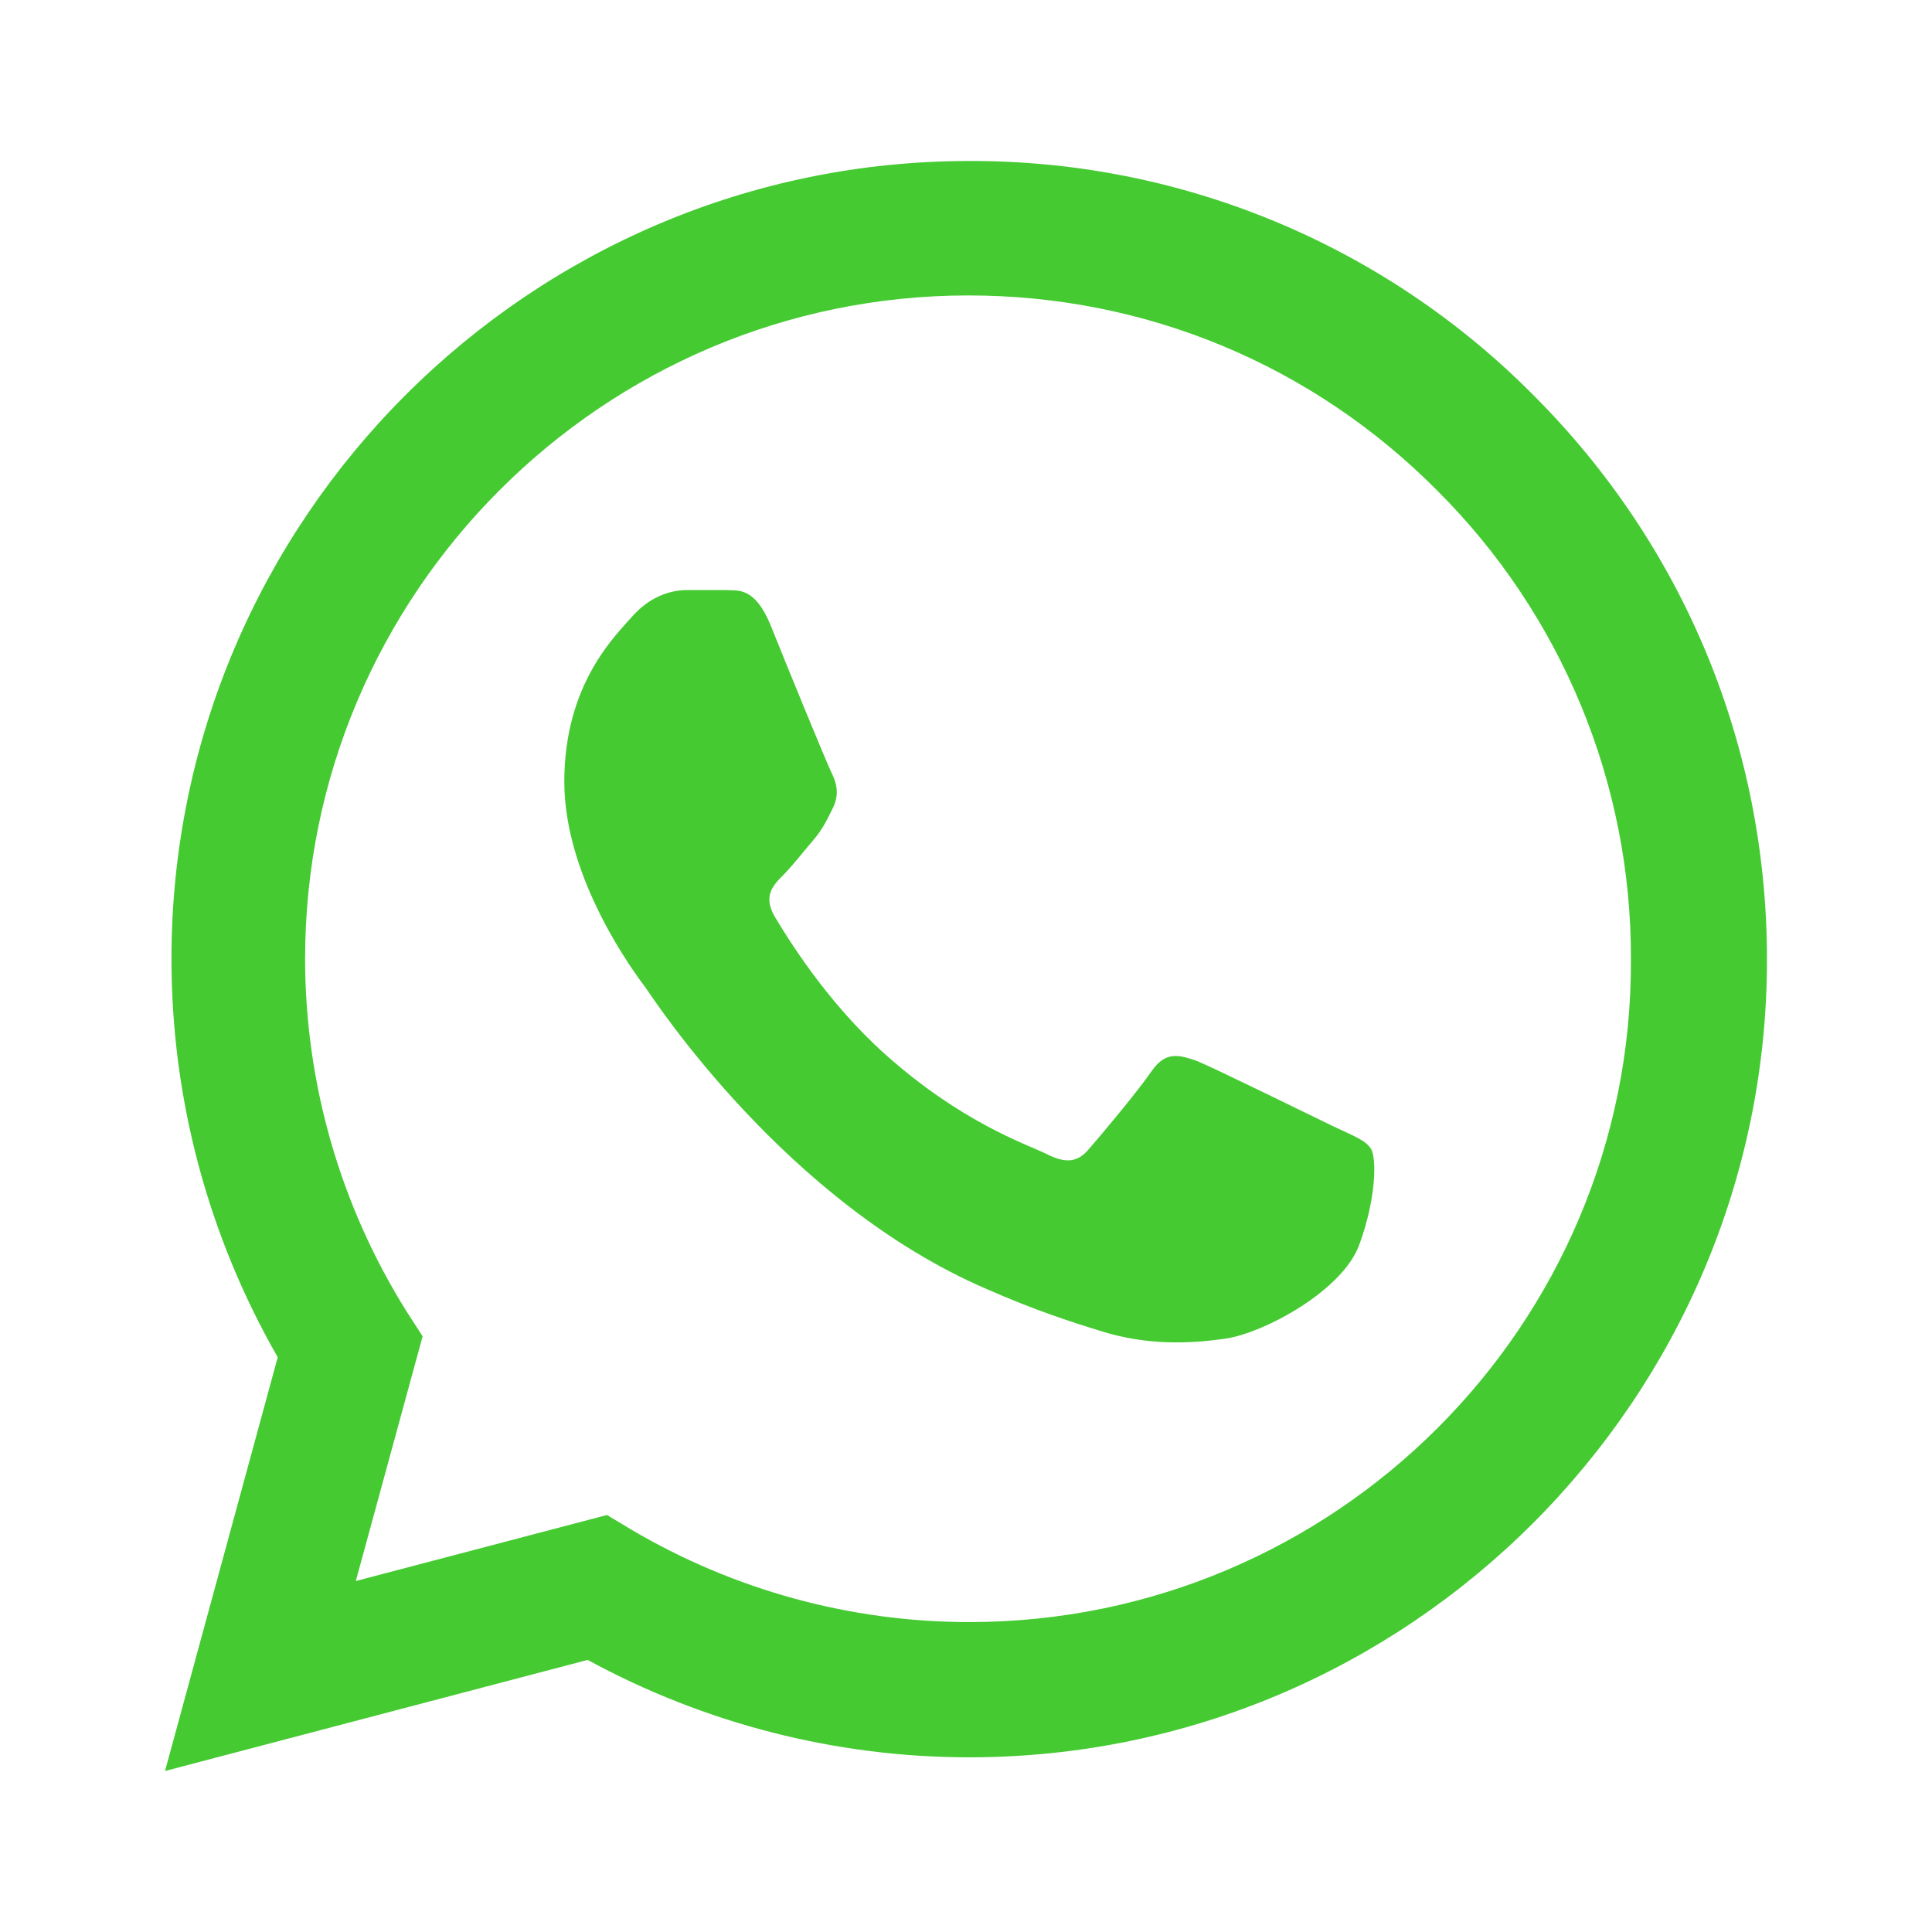
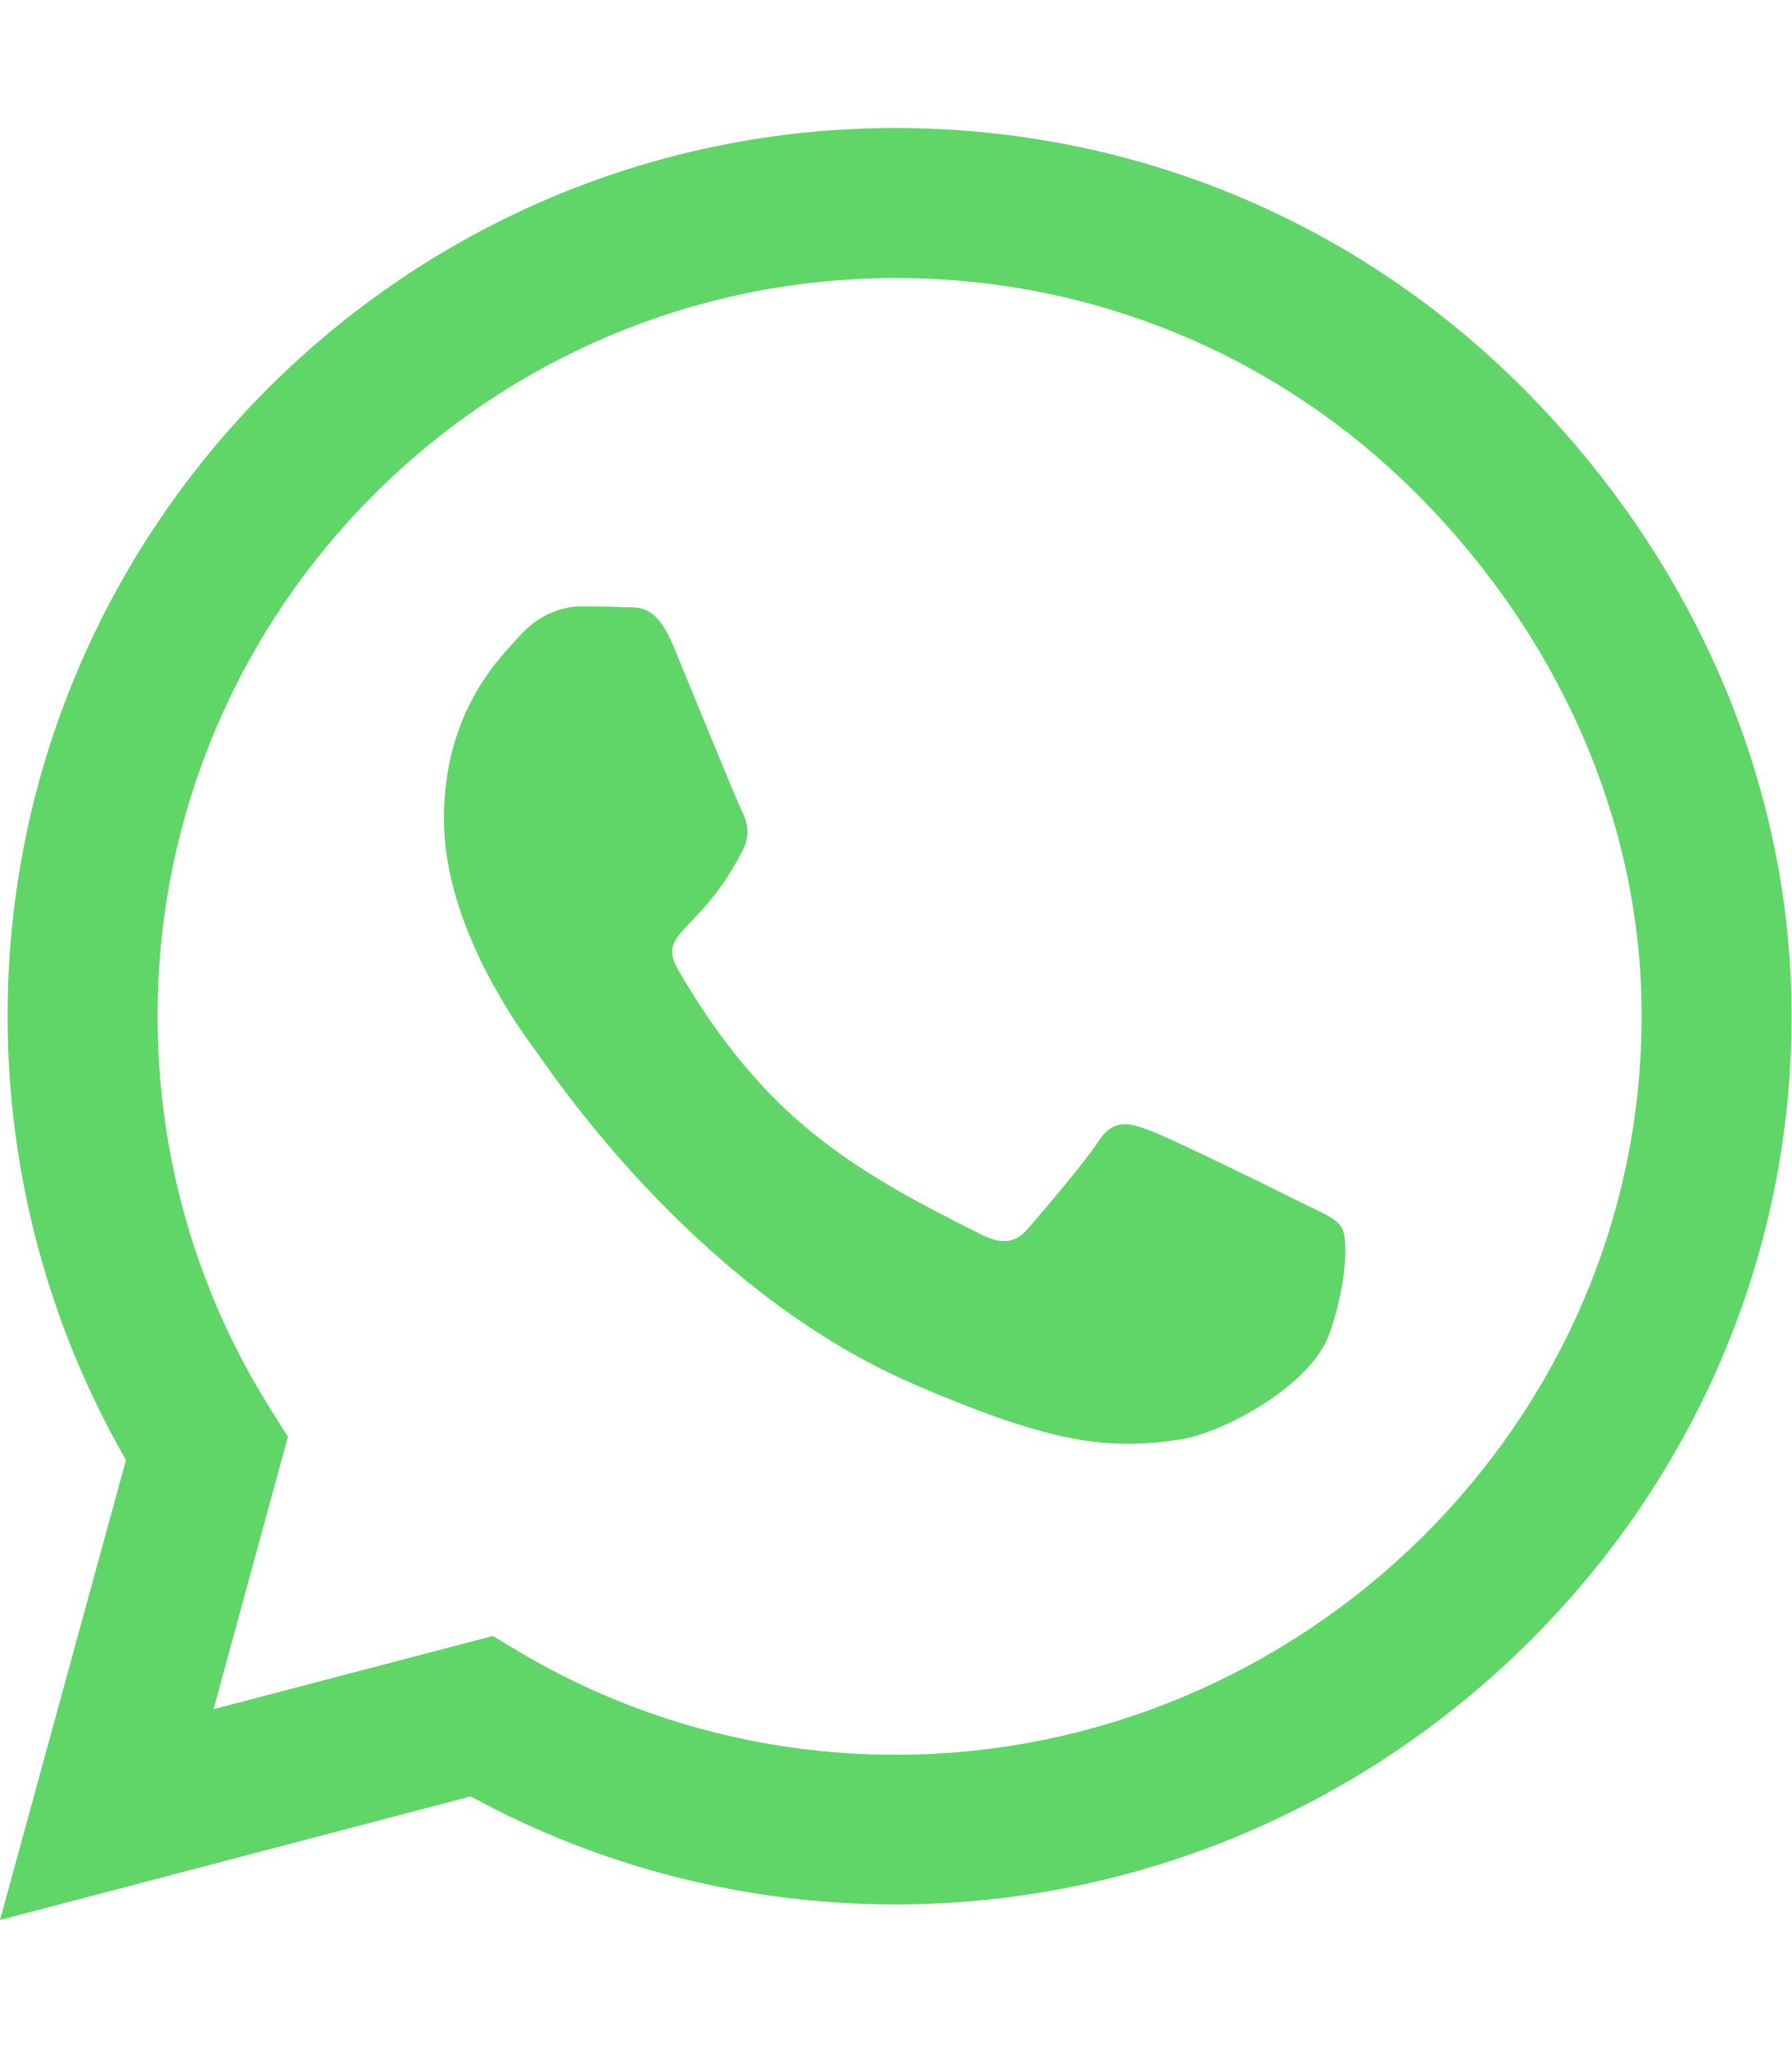
- <svg xmlns="http://www.w3.org/2000/svg" width="24" height="24" viewBox="0 0 24 24">
-   <path fill="#45ca32" d="M19.05 4.91A9.82 9.82 0 0 0 12.04 2c-5.46 0-9.91 4.45-9.91 9.91c0 1.75.46 3.45 1.32 4.95L2.05 22l5.25-1.38c1.45.79 3.08 1.21 4.74 1.21c5.46 0 9.91-4.45 9.91-9.91c0-2.65-1.03-5.14-2.9-7.01m-7.01 15.24c-1.48 0-2.93-.4-4.2-1.15l-.3-.18l-3.12.82l.83-3.04l-.2-.31a8.26 8.26 0 0 1-1.26-4.38c0-4.54 3.7-8.24 8.24-8.24c2.2 0 4.27.86 5.82 2.42a8.18 8.18 0 0 1 2.41 5.83c.02 4.54-3.68 8.23-8.22 8.23m4.52-6.16c-.25-.12-1.47-.72-1.69-.81c-.23-.08-.39-.12-.56.12c-.17.25-.64.81-.78.97c-.14.17-.29.19-.54.06c-.25-.12-1.05-.39-1.99-1.23c-.74-.66-1.23-1.47-1.38-1.72c-.14-.25-.02-.38.11-.51c.11-.11.25-.29.37-.43s.17-.25.25-.41c.08-.17.04-.31-.02-.43s-.56-1.34-.76-1.84c-.2-.48-.41-.42-.56-.43h-.48c-.17 0-.43.06-.66.31c-.22.25-.86.85-.86 2.07s.89 2.4 1.01 2.56c.12.17 1.75 2.67 4.23 3.74c.59.26 1.05.41 1.41.52c.59.19 1.13.16 1.56.1c.48-.07 1.47-.6 1.67-1.18c.21-.58.21-1.07.14-1.18s-.22-.16-.47-.28" />
+ <svg xmlns="http://www.w3.org/2000/svg" width="21" height="24" viewBox="0 0 448 512">
+   <path fill="#60d669" d="M380.9 97.1C339 55.1 283.2 32 223.9 32c-122.4 0-222 99.6-222 222c0 39.1 10.2 77.3 29.6 111L0 480l117.7-30.9c32.4 17.7 68.9 27 106.1 27h.1c122.3 0 224.1-99.6 224.1-222c0-59.3-25.2-115-67.1-157m-157 341.6c-33.2 0-65.7-8.9-94-25.7l-6.7-4l-69.8 18.3L72 359.2l-4.4-7c-18.5-29.4-28.2-63.3-28.2-98.2c0-101.7 82.8-184.5 184.6-184.5c49.3 0 95.6 19.2 130.4 54.1s56.2 81.2 56.1 130.5c0 101.8-84.9 184.6-186.6 184.6m101.2-138.2c-5.5-2.8-32.8-16.2-37.9-18c-5.1-1.9-8.8-2.8-12.5 2.8s-14.3 18-17.6 21.8c-3.2 3.7-6.5 4.2-12 1.4c-32.6-16.3-54-29.1-75.5-66c-5.7-9.8 5.7-9.1 16.3-30.3c1.8-3.7.9-6.9-.5-9.7s-12.5-30.1-17.1-41.2c-4.5-10.8-9.1-9.3-12.5-9.5c-3.2-.2-6.9-.2-10.6-.2s-9.7 1.4-14.8 6.9c-5.1 5.6-19.4 19-19.4 46.3s19.9 53.7 22.6 57.4c2.8 3.7 39.1 59.7 94.8 83.8c35.2 15.2 49 16.5 66.6 13.9c10.7-1.6 32.8-13.4 37.4-26.4s4.6-24.1 3.2-26.4c-1.3-2.5-5-3.9-10.5-6.6" />
</svg>
